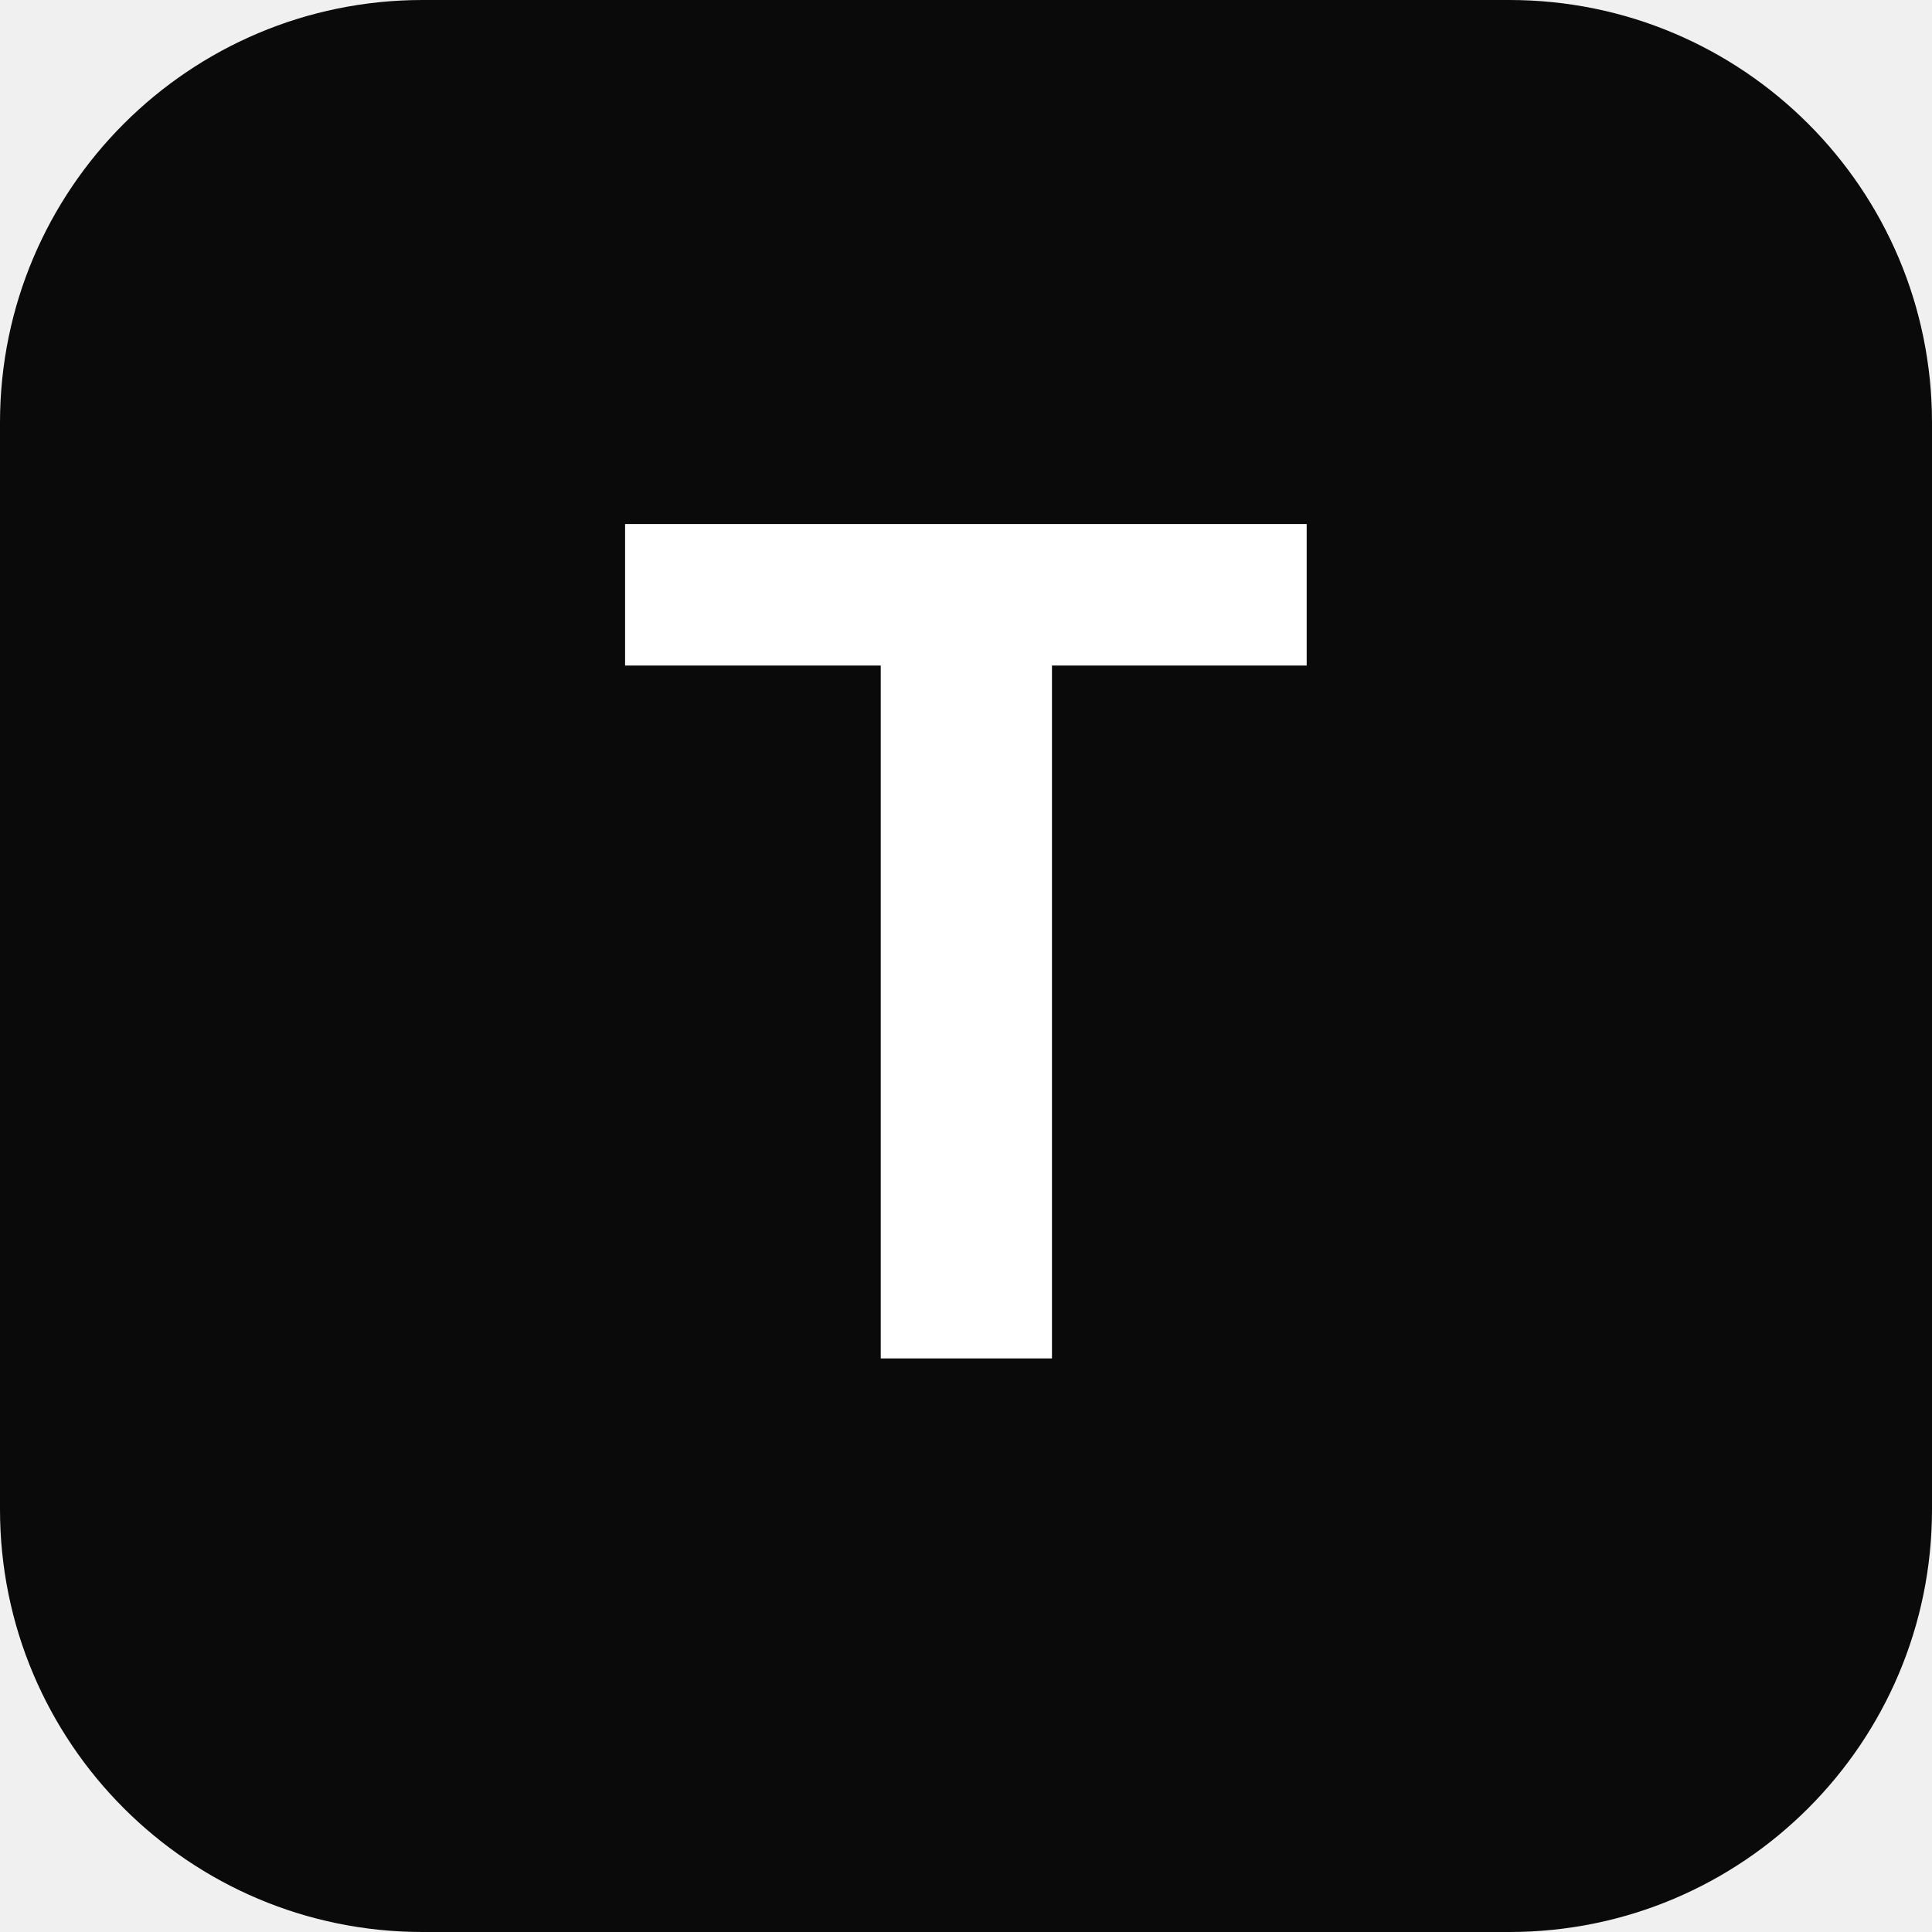
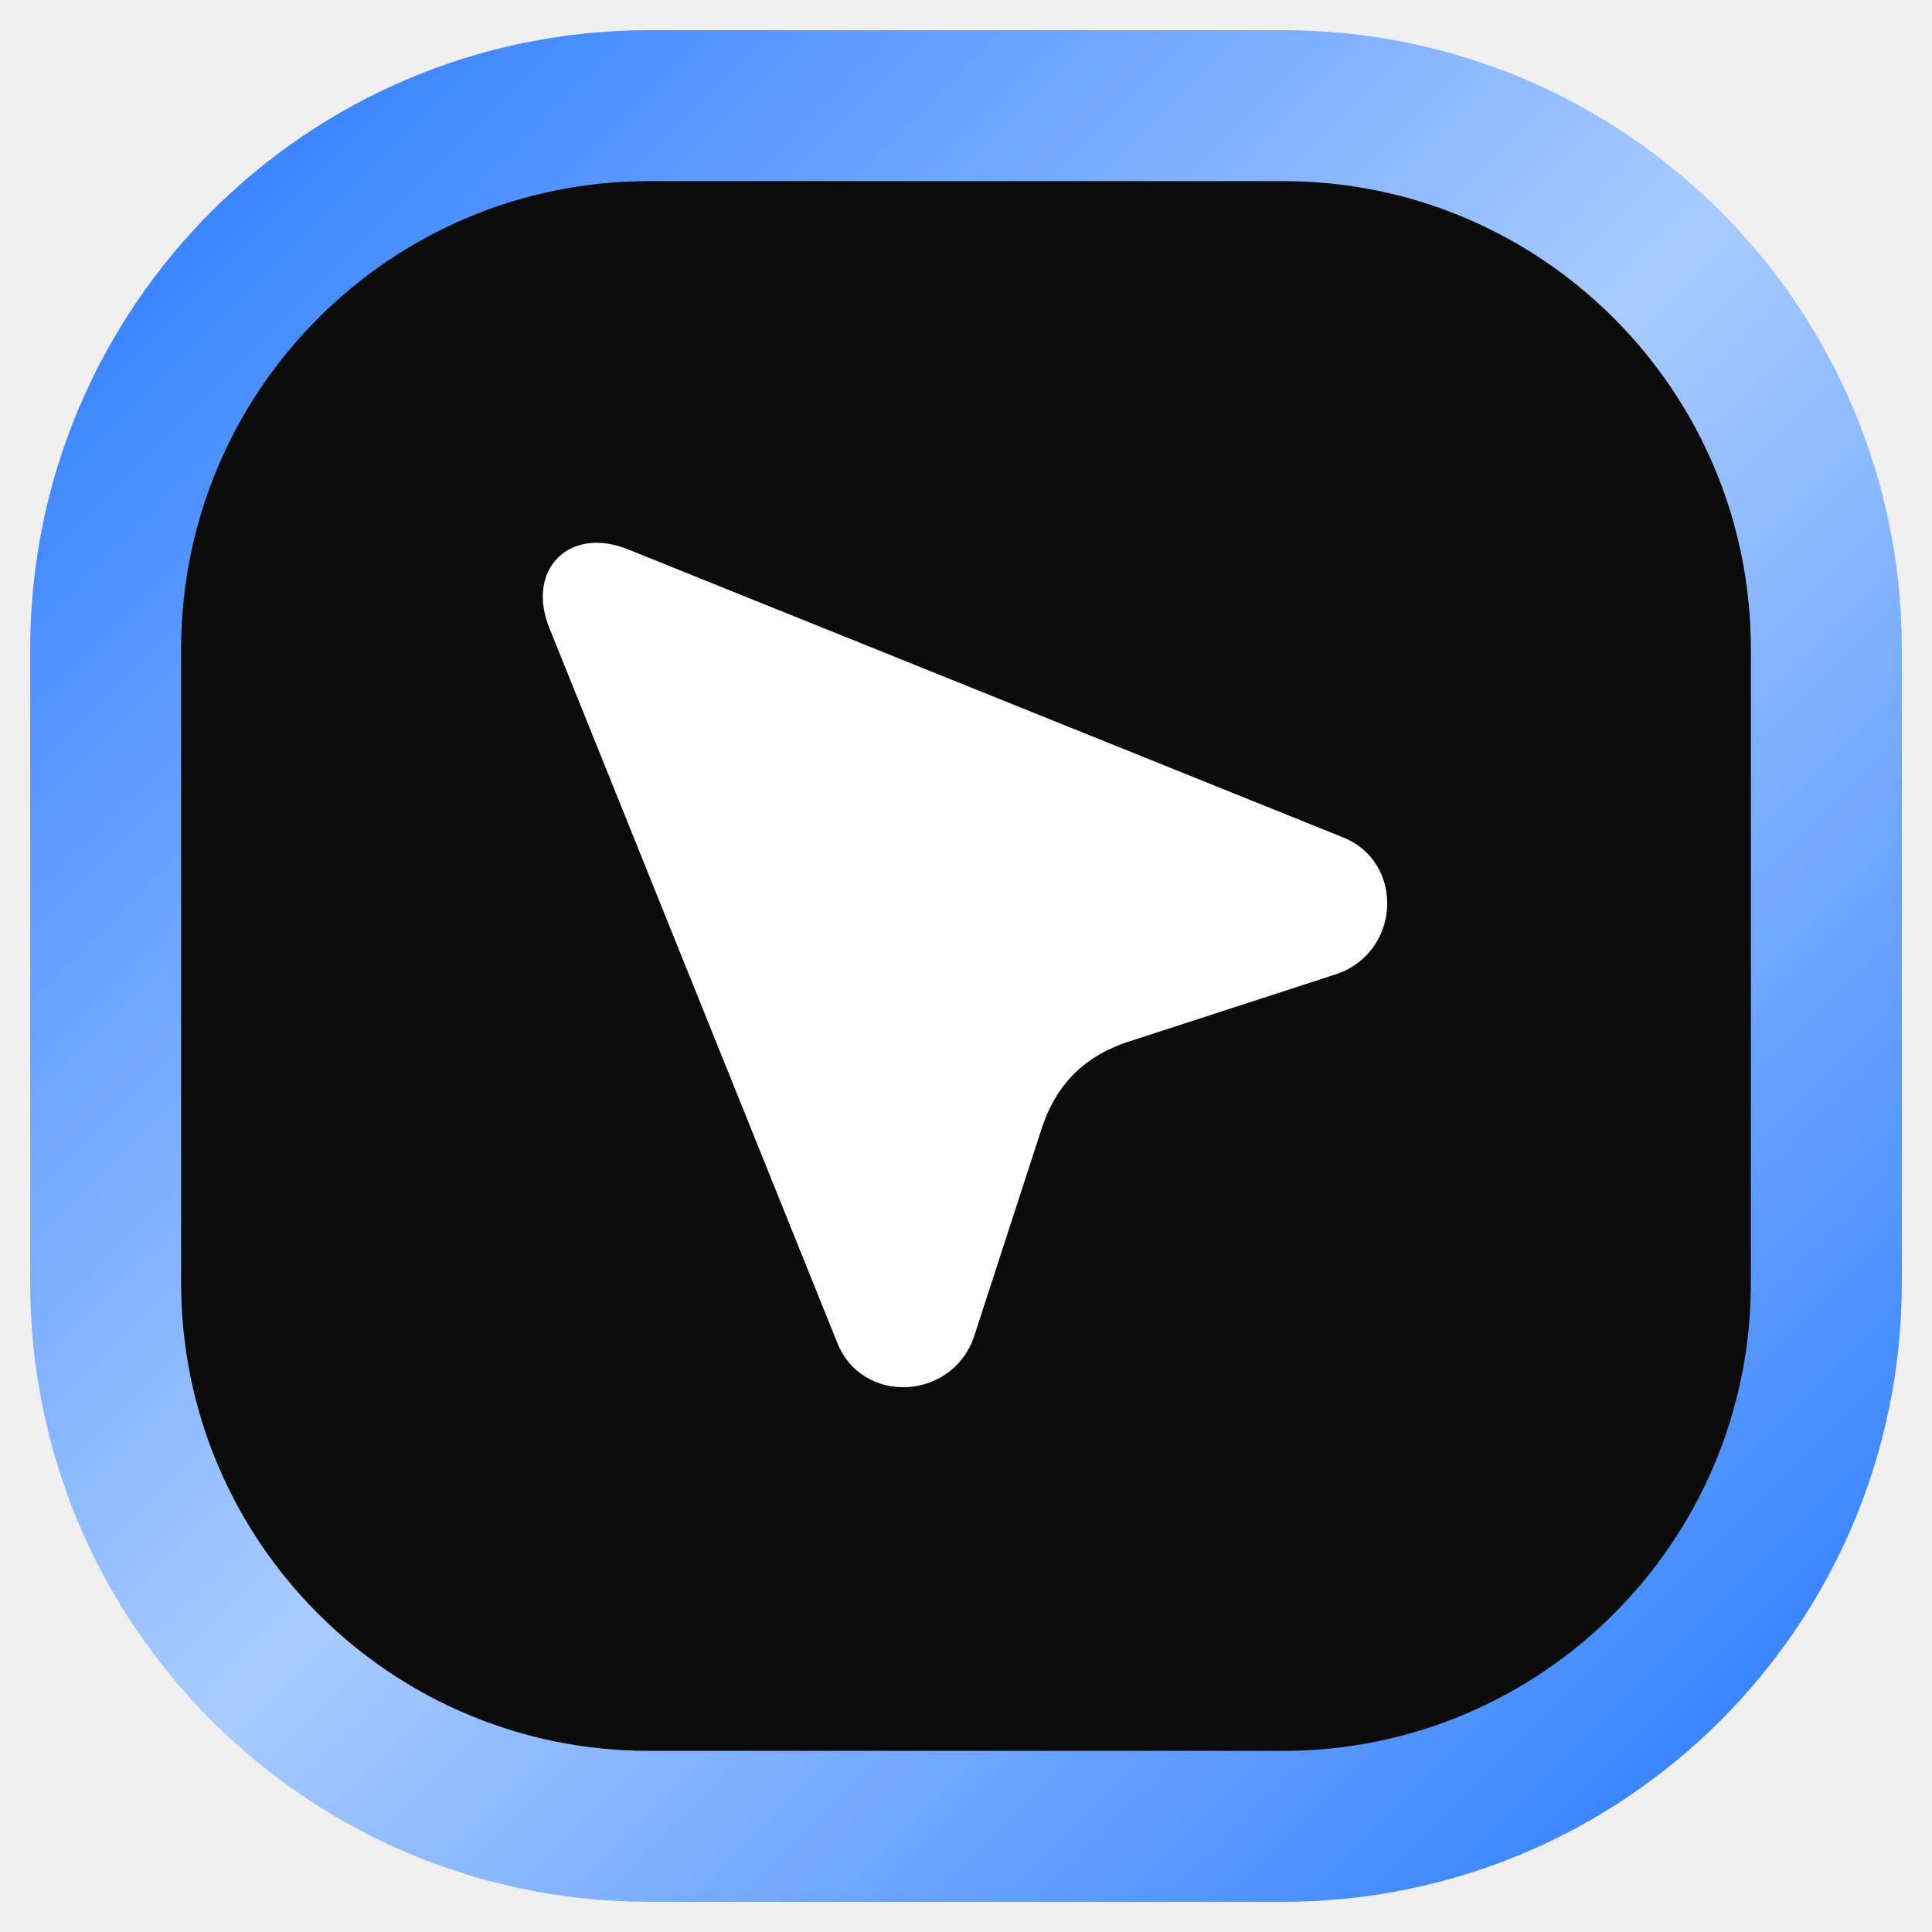
- <svg xmlns="http://www.w3.org/2000/svg" viewBox="0 0 64 64">
-   <rect width="64" height="64" rx="14" fill="#0a0a0a" />
-   <text x="32" y="45" font-family="system-ui, -apple-system, sans-serif" font-size="38" font-weight="700" fill="#ffffff" text-anchor="middle">T</text>
+ <svg xmlns="http://www.w3.org/2000/svg" viewBox="0 0 32 32">
+   <defs>
+     <linearGradient id="r" x1="2" y1="2" x2="30" y2="30" gradientUnits="userSpaceOnUse">
+       <stop offset="0" stop-color="#2e7dff" />
+       <stop offset=".5" stop-color="#a9cbff" />
+       <stop offset="1" stop-color="#2e7dff" />
+     </linearGradient>
+   </defs>
+   <rect x="1.75" y="1.75" width="28.5" height="28.5" rx="9" fill="#0b0b0c" stroke="url(#r)" stroke-width="2.5" />
+   <path d="M4.9 3.3C3.7 2.8 2.8 3.7 3.3 4.9L9.1 19.3C9.6 20.6 11.5 20.5 11.9 19.1L13.2 15.1C13.5 14.1 14.1 13.5 15.1 13.2L19.1 11.9C20.5 11.5 20.6 9.6 19.3 9.1L4.9 3.3Z" transform="translate(6.4 6.4) scale(.82)" fill="#fff" />
</svg>
